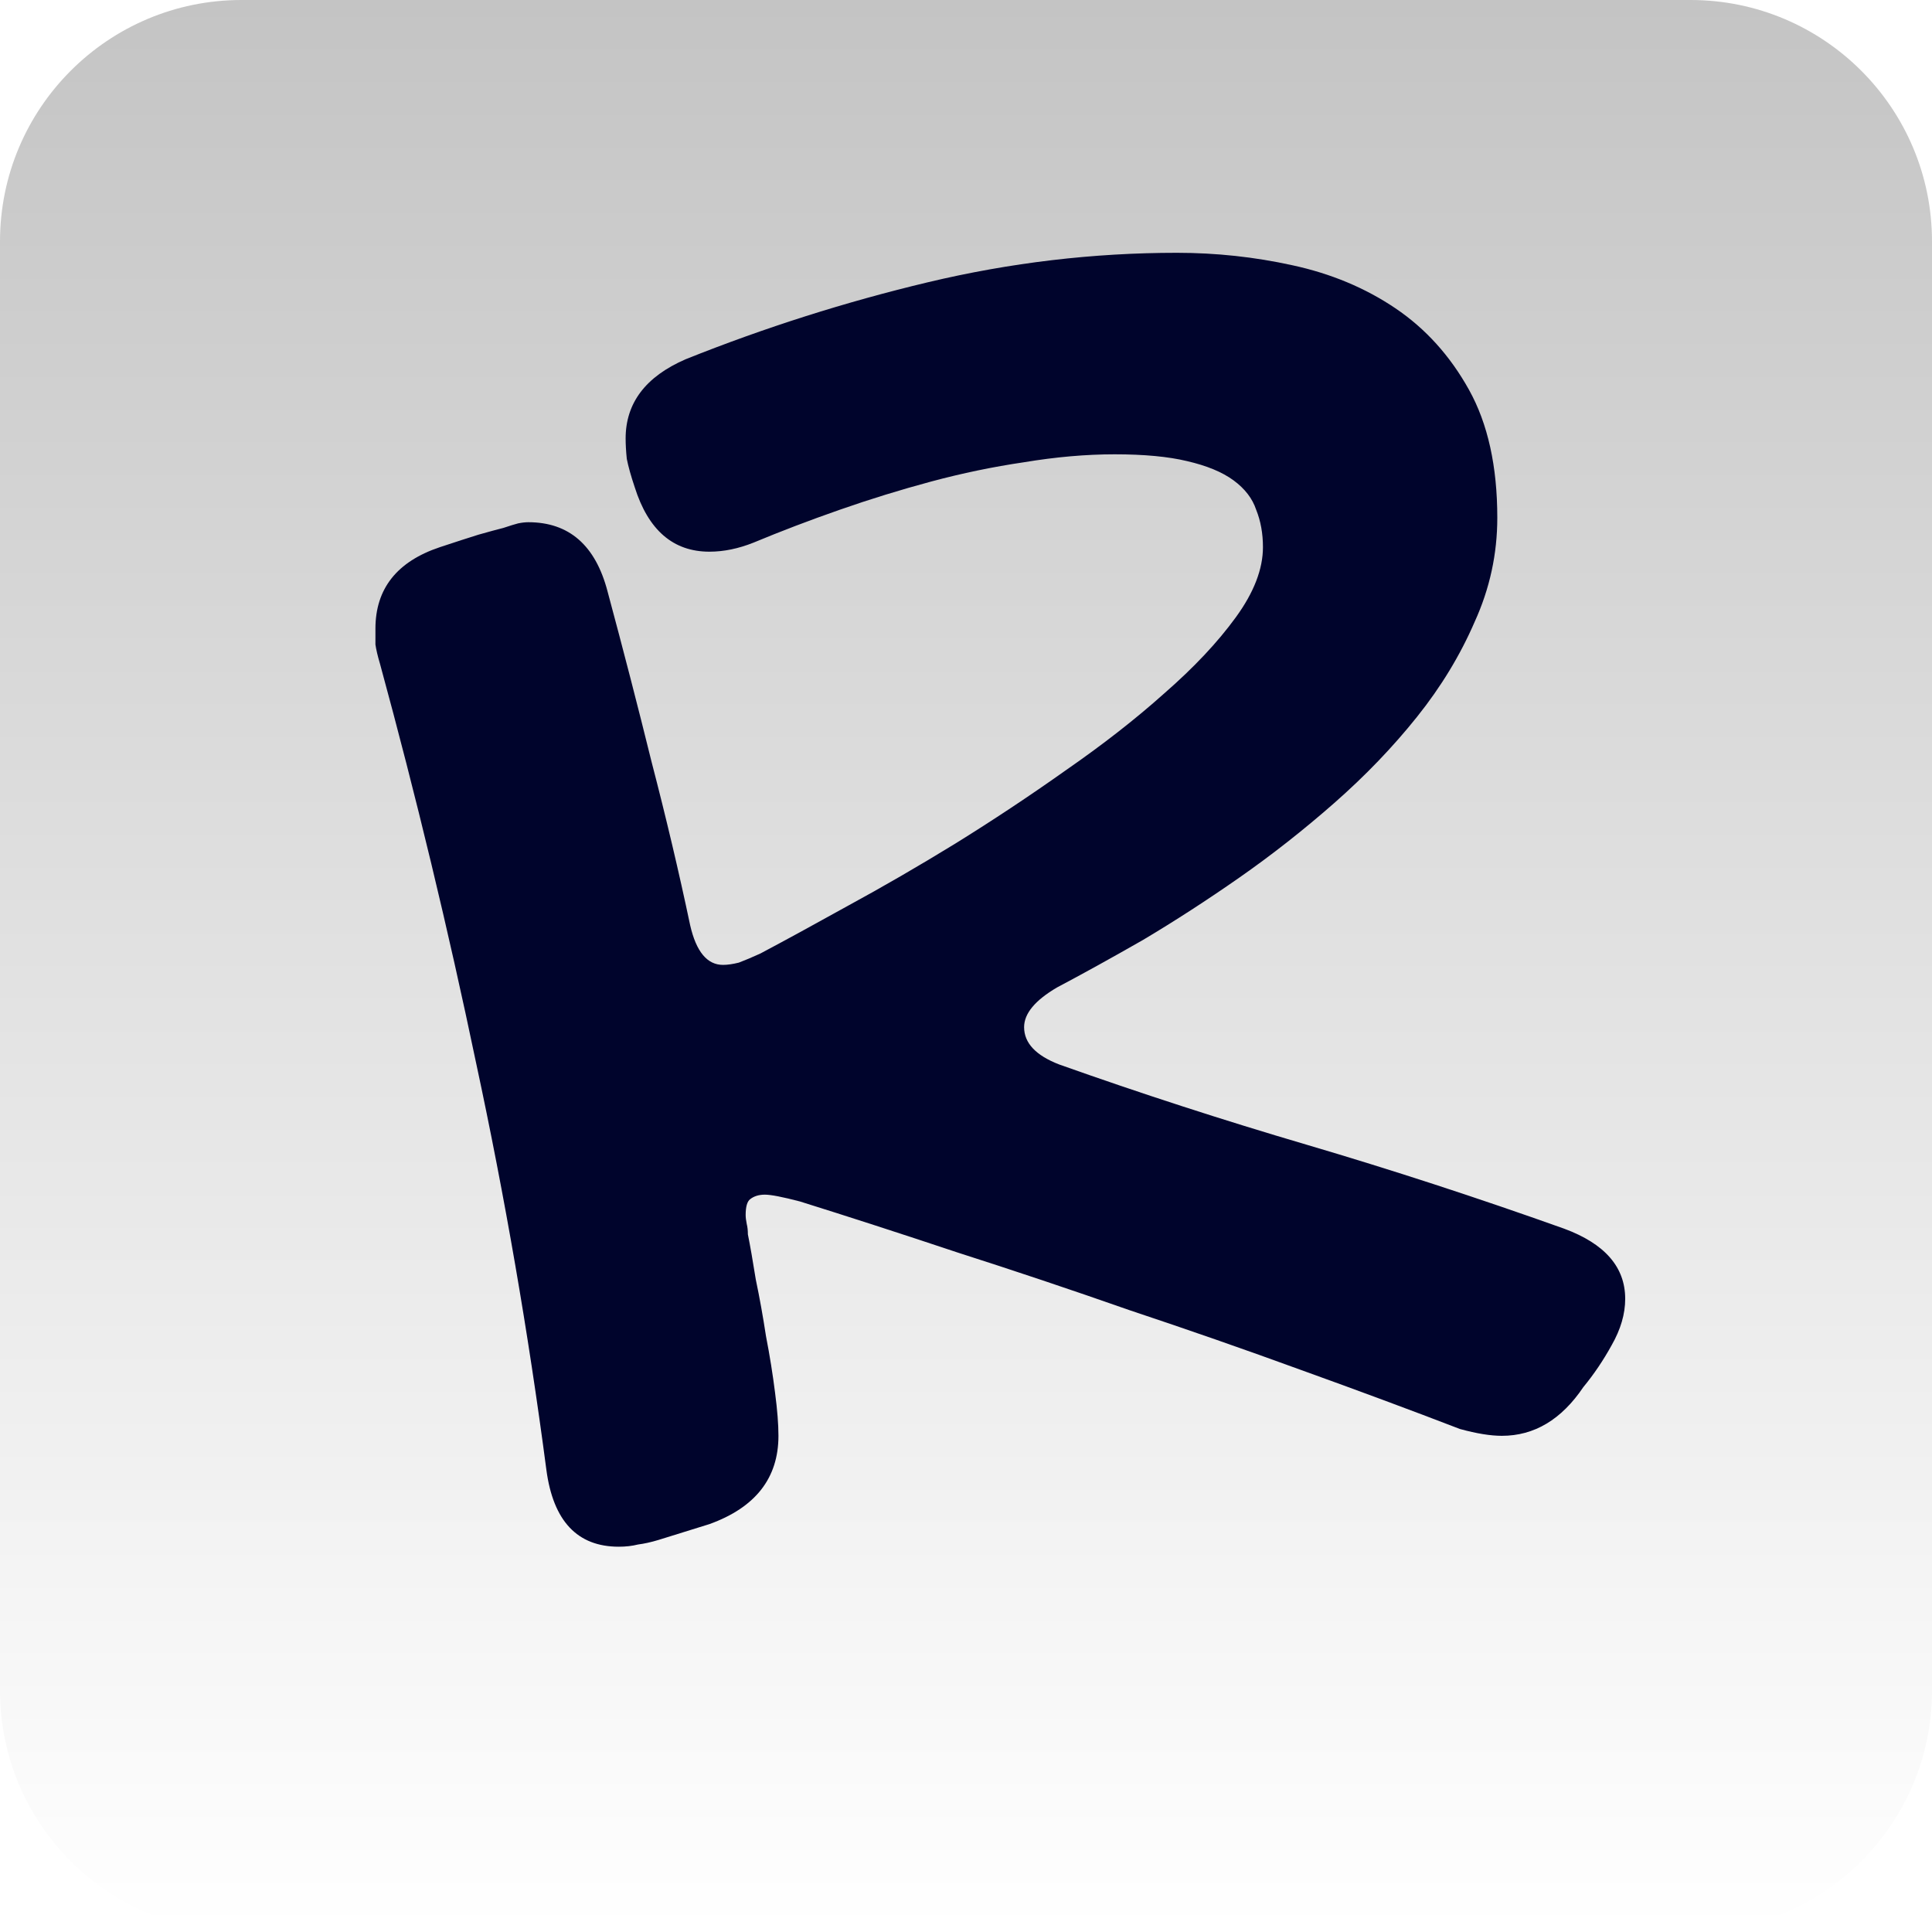
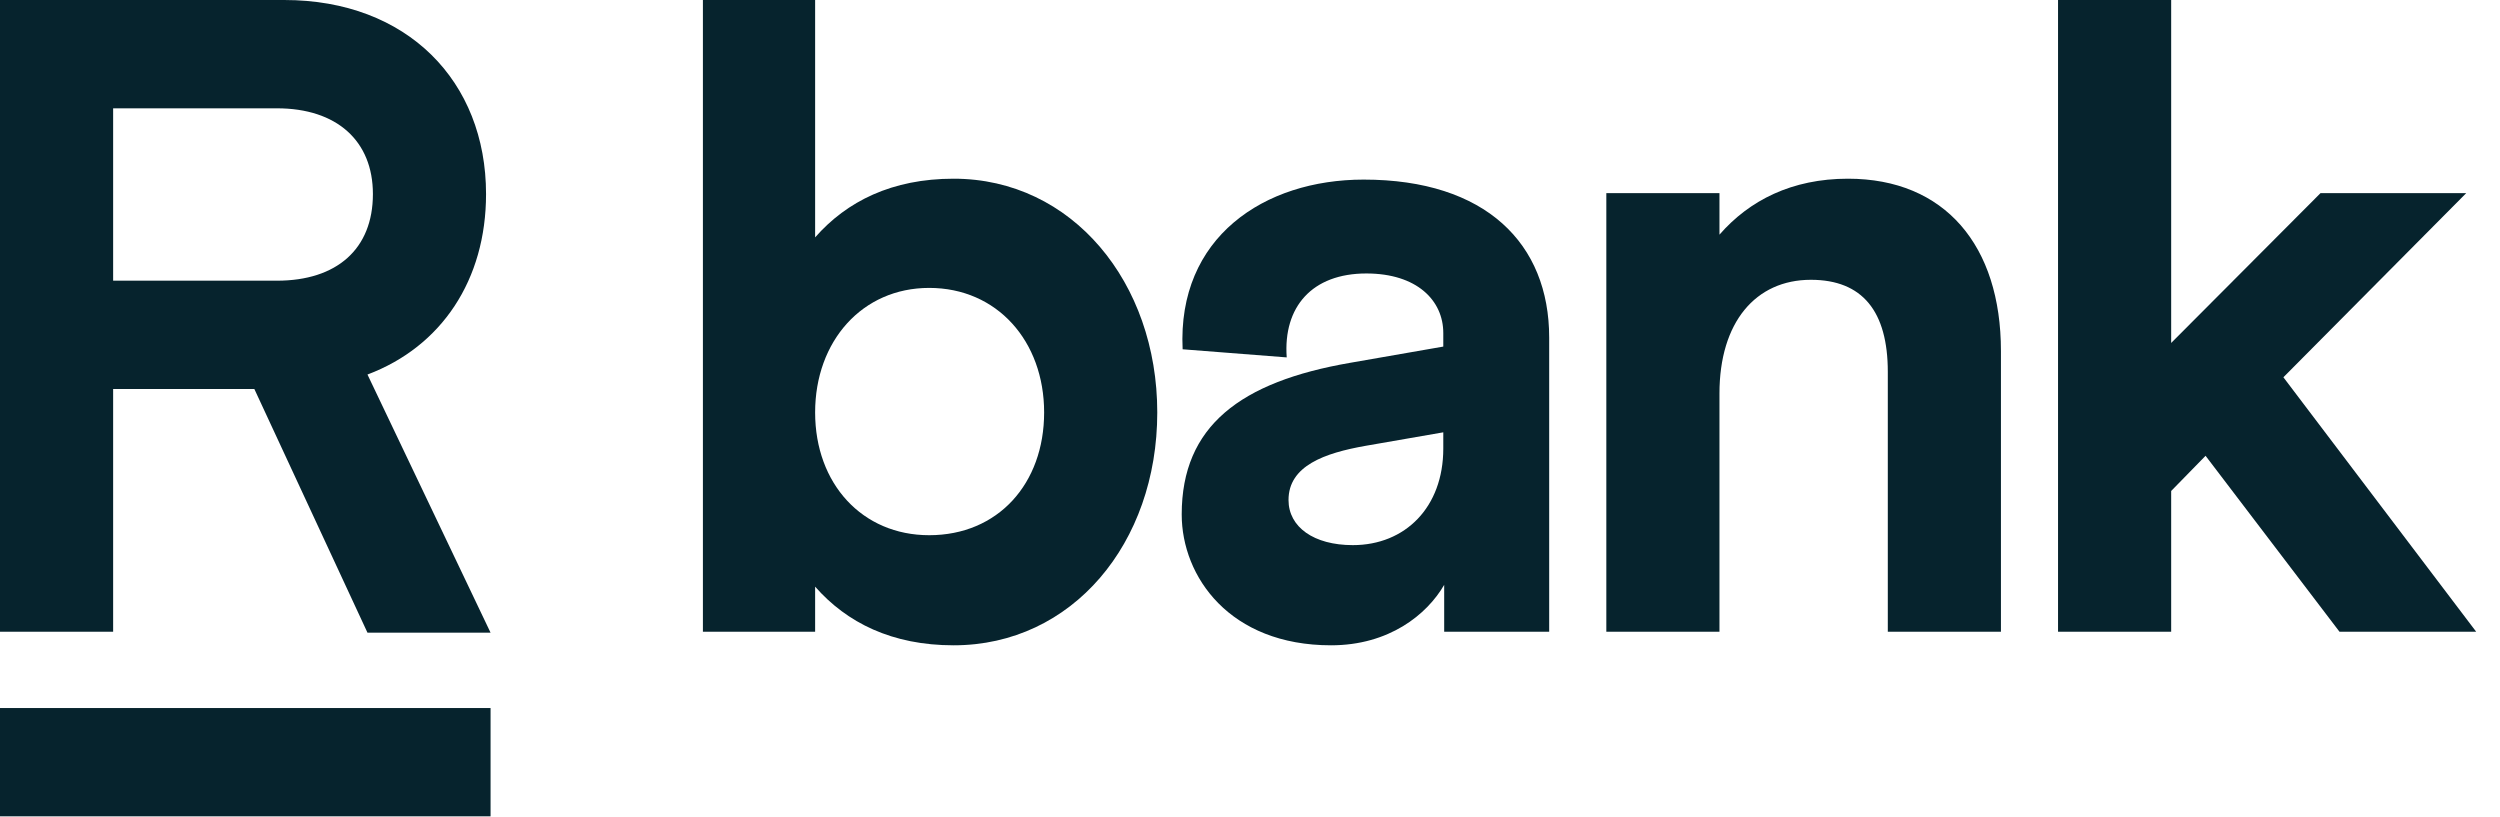
- <svg xmlns="http://www.w3.org/2000/svg" width="40" height="40" viewBox="0 0 40 40" fill="none">
-   <rect width="40" height="40" rx="5" fill="url(#paint0_linear)" />
-   <path d="M15.602 11.234C15.289 11.359 14.984 11.422 14.688 11.422C13.938 11.422 13.422 10.977 13.141 10.086C13.062 9.852 13.008 9.656 12.977 9.5C12.961 9.344 12.953 9.203 12.953 9.078C12.953 8.344 13.367 7.797 14.195 7.438C15.836 6.781 17.508 6.25 19.211 5.844C20.914 5.438 22.633 5.234 24.367 5.234C25.18 5.234 25.977 5.32 26.758 5.492C27.555 5.664 28.266 5.961 28.891 6.383C29.516 6.805 30.023 7.367 30.414 8.07C30.805 8.773 31 9.656 31 10.719C31 11.469 30.844 12.188 30.531 12.875C30.234 13.562 29.836 14.219 29.336 14.844C28.836 15.469 28.266 16.062 27.625 16.625C26.984 17.188 26.328 17.703 25.656 18.172C24.984 18.641 24.32 19.07 23.664 19.461C23.008 19.836 22.414 20.164 21.883 20.445C21.43 20.711 21.203 20.984 21.203 21.266C21.203 21.594 21.445 21.852 21.93 22.039C23.602 22.633 25.312 23.188 27.062 23.703C28.812 24.219 30.586 24.797 32.383 25.438C33.227 25.75 33.648 26.234 33.648 26.891C33.648 27.203 33.555 27.523 33.367 27.852C33.195 28.164 33 28.453 32.781 28.719C32.328 29.391 31.766 29.727 31.094 29.727C30.859 29.727 30.57 29.68 30.227 29.586C29.211 29.195 28.117 28.789 26.945 28.367C25.789 27.945 24.602 27.531 23.383 27.125C22.18 26.703 20.992 26.305 19.82 25.93C18.648 25.539 17.562 25.188 16.562 24.875C16.203 24.781 15.961 24.734 15.836 24.734C15.711 24.734 15.609 24.766 15.531 24.828C15.469 24.875 15.438 24.984 15.438 25.156C15.438 25.203 15.445 25.266 15.461 25.344C15.477 25.406 15.484 25.477 15.484 25.555C15.531 25.789 15.586 26.102 15.648 26.492C15.727 26.867 15.797 27.258 15.859 27.664C15.938 28.07 16 28.461 16.047 28.836C16.094 29.195 16.117 29.492 16.117 29.727C16.117 30.602 15.641 31.211 14.688 31.555L13.633 31.883C13.477 31.93 13.336 31.961 13.211 31.977C13.086 32.008 12.953 32.023 12.812 32.023C11.953 32.023 11.453 31.492 11.312 30.43C10.938 27.586 10.453 24.781 9.859 22.016C9.281 19.25 8.617 16.492 7.867 13.742C7.82 13.586 7.789 13.453 7.773 13.344C7.773 13.219 7.773 13.109 7.773 13.016C7.773 12.188 8.219 11.625 9.109 11.328C9.438 11.219 9.703 11.133 9.906 11.07C10.125 11.008 10.297 10.961 10.422 10.93C10.562 10.883 10.664 10.852 10.727 10.836C10.805 10.82 10.875 10.812 10.938 10.812C11.781 10.812 12.328 11.289 12.578 12.242C12.906 13.461 13.211 14.641 13.492 15.781C13.789 16.922 14.055 18.047 14.289 19.156C14.414 19.703 14.641 19.977 14.969 19.977C15.062 19.977 15.172 19.961 15.297 19.93C15.422 19.883 15.57 19.82 15.742 19.742C16.242 19.477 16.844 19.148 17.547 18.758C18.266 18.367 19.008 17.938 19.773 17.469C20.555 16.984 21.32 16.477 22.07 15.945C22.836 15.414 23.516 14.883 24.109 14.352C24.719 13.82 25.211 13.297 25.586 12.781C25.961 12.266 26.148 11.781 26.148 11.328C26.148 11.047 26.102 10.789 26.008 10.555C25.93 10.32 25.773 10.117 25.539 9.945C25.305 9.773 24.984 9.641 24.578 9.547C24.188 9.453 23.688 9.406 23.078 9.406C22.484 9.406 21.859 9.461 21.203 9.57C20.562 9.664 19.922 9.797 19.281 9.969C18.641 10.141 18.008 10.336 17.383 10.555C16.758 10.773 16.164 11 15.602 11.234Z" fill="#00042C" />
-   <defs>
-     <linearGradient id="paint0_linear" x1="20" y1="0" x2="20" y2="40" gradientUnits="userSpaceOnUse">
-       <stop stop-color="#C4C4C4" />
-       <stop offset="1" stop-color="white" />
-     </linearGradient>
-   </defs>
+ <svg xmlns="http://www.w3.org/2000/svg" width="98" height="32" viewBox="0 0 98 32" fill="none">
+   <path d="M0 0V24.765H4.435V15.248H9.97L14.405 24.801H19.23L14.405 14.682C17.314 13.586 19.053 10.968 19.053 7.607C19.053 3.184 15.966 0 11.141 0H0ZM10.857 11.003H4.435V4.246H10.857C13.199 4.246 14.618 5.519 14.618 7.607C14.618 9.765 13.199 11.003 10.857 11.003Z" fill="#06232D" />
+   <path d="M0 27.755V32H19.23V27.755H0Z" fill="#06232D" />
+   <path d="M27.554 0V24.765H31.953V22.997C33.195 24.412 34.969 25.296 37.382 25.296C42.03 25.296 45.365 21.298 45.365 16.168C45.365 11.074 42.03 7.005 37.382 7.005C34.969 7.005 33.195 7.89 31.953 9.305V0H27.554ZM31.953 16.168C31.953 13.373 33.798 11.286 36.424 11.286C39.085 11.286 40.93 13.373 40.93 16.168C40.93 18.963 39.12 20.98 36.424 20.98C33.798 20.98 31.953 18.963 31.953 16.168Z" fill="#06232D" />
+   <path d="M46.323 20.166C46.323 22.607 48.204 25.296 52.177 25.296C54.448 25.296 55.938 24.093 56.612 22.926V24.765H60.728V13.232C60.728 9.552 58.245 7.04 53.455 7.04C49.552 7.04 46.146 9.305 46.359 13.692L50.439 14.01C50.297 12.029 51.432 10.72 53.561 10.72C55.548 10.72 56.577 11.781 56.577 13.055V13.586L52.922 14.223C48.629 14.966 46.323 16.699 46.323 20.166ZM50.51 19.6C50.51 18.256 51.929 17.76 53.526 17.477L56.577 16.947V17.584C56.577 19.883 55.087 21.369 53.029 21.369C51.503 21.369 50.51 20.662 50.51 19.6Z" fill="#06232D" />
+   <path d="M62.968 7.571V24.765H67.403V15.425C67.403 12.63 68.822 10.968 70.986 10.968C73.009 10.968 74.002 12.206 74.002 14.576V24.765H78.437V13.763C78.437 9.623 76.237 7.005 72.441 7.005C70.241 7.005 68.574 7.854 67.403 9.199V7.571H62.968Z" fill="#06232D" />
+   <path d="M80.675 0V24.765H85.11V19.246L86.458 17.867L91.709 24.765H97.067L89.509 14.789L96.676 7.571H90.964L85.11 13.444V0H80.675Z" fill="#06232D" />
</svg>
